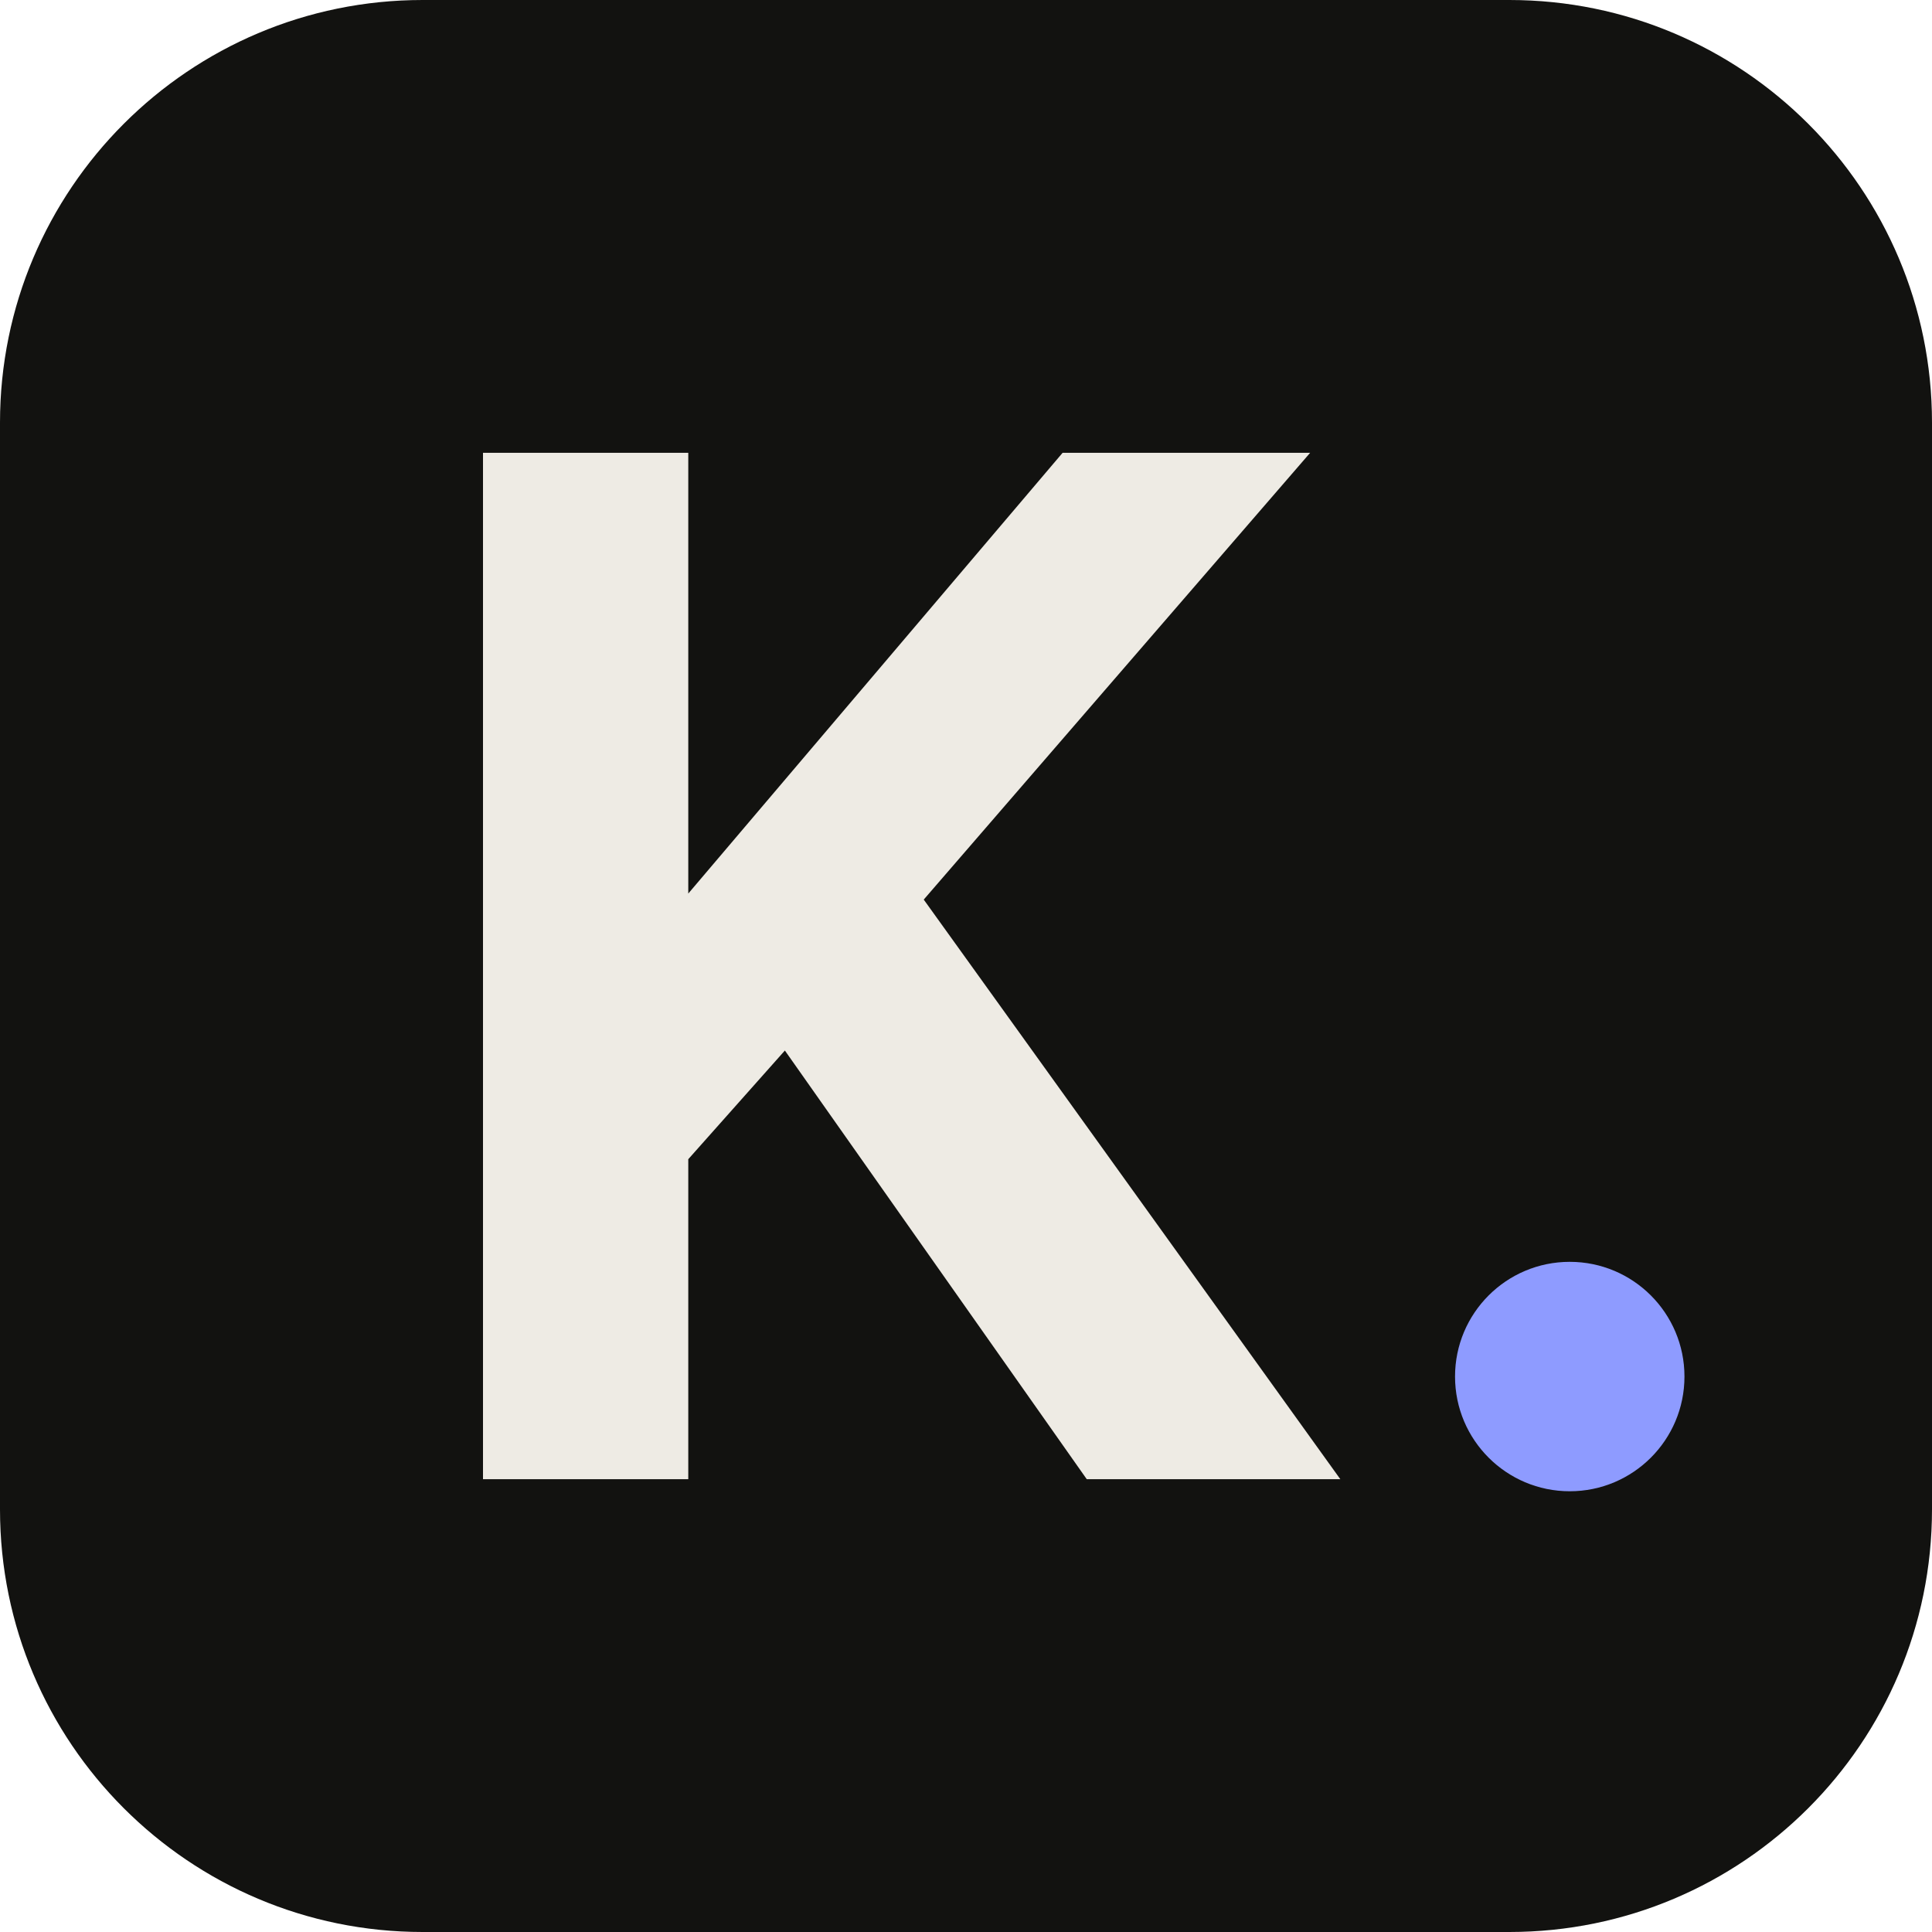
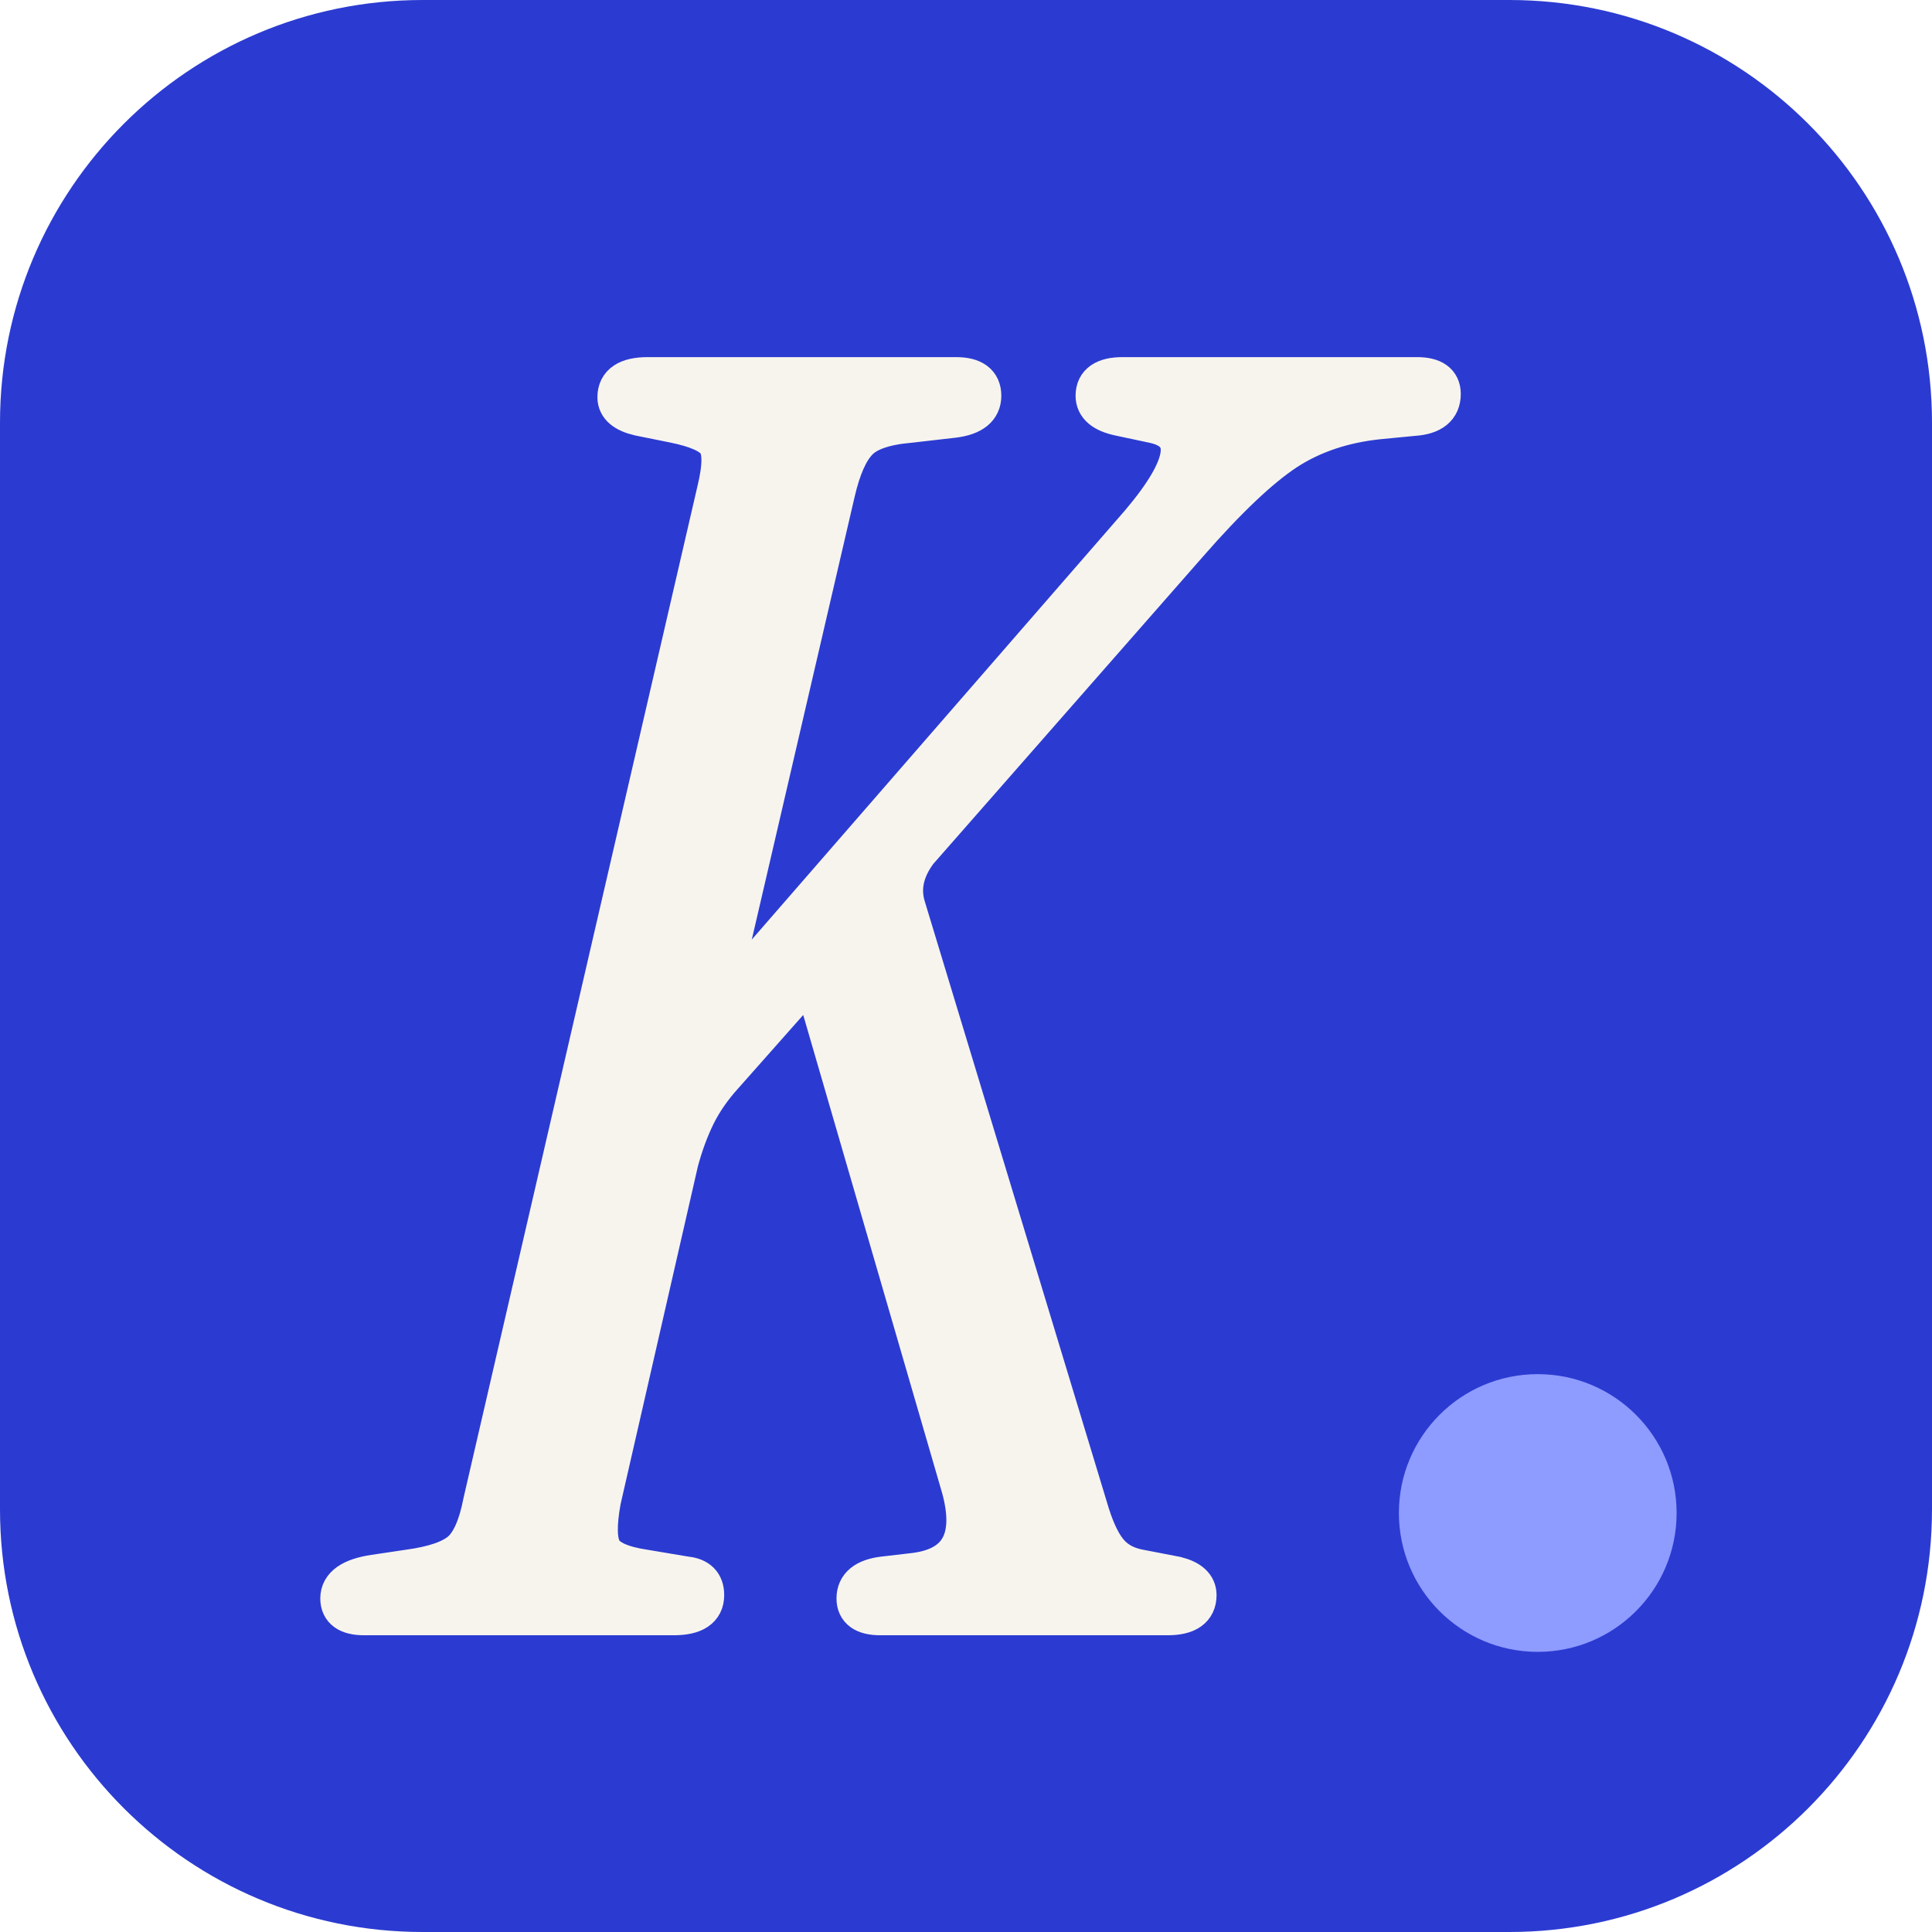
- <svg xmlns="http://www.w3.org/2000/svg" viewBox="0 0 32 32">
-   <rect width="32" height="32" rx="7" fill="#121210" />
-   <path d="M8 7.5h3.4v7.3l6.2-7.3h4.1l-6.4 7.4 6.9 9.6h-4.2l-5-7.1-1.6 1.8v5.3H8z" fill="#EEEBE4" />
-   <circle cx="26" cy="22.8" r="1.9" fill="#8E9BFF" />
+ <svg xmlns="http://www.w3.org/2000/svg" viewBox="0 0 64 64">
+   <rect width="64" height="64" rx="14" fill="#2B3BD1" />
+   <path d="M22.32 53.52L12.06 53.52Q11.26 53.52 11.26 52.95L11.26 52.95Q11.26 52.32 12.40 52.15L12.40 52.15L13.54 51.98Q14.79 51.81 15.28 51.38Q15.76 50.95 15.99 49.76L15.99 49.76L23.74 16.24Q24.03 15.04 23.74 14.65Q23.46 14.25 22.32 14.02L22.32 14.02L21.18 13.79Q20.44 13.62 20.44 13.16L20.44 13.16Q20.44 12.48 21.46 12.48L21.46 12.48L31.67 12.48Q32.52 12.48 32.52 13.11L32.52 13.11Q32.52 13.73 31.61 13.85L31.61 13.85L30.13 14.02Q28.87 14.13 28.42 14.62Q27.96 15.10 27.68 16.30L27.68 16.30L24.08 31.80Q23.97 32.26 24.23 32.43Q24.48 32.60 24.83 32.20L24.83 32.20L37.77 17.32Q40.22 14.42 38.16 14.02L38.16 14.02L37.08 13.79Q36.28 13.62 36.28 13.11L36.28 13.11Q36.28 12.48 37.19 12.48L37.19 12.48L46.94 12.48Q47.74 12.48 47.74 13.05L47.74 13.05Q47.74 13.73 46.83 13.79L46.83 13.79L45.69 13.90Q43.92 14.08 42.61 14.93Q41.30 15.79 39.36 18.01L39.36 18.01L30.41 28.21Q29.73 29.12 30.01 30.04L30.01 30.04L36.11 50.16Q36.40 51.07 36.77 51.47Q37.14 51.87 37.77 51.98L37.77 51.98L38.96 52.21Q39.65 52.38 39.65 52.84L39.65 52.84Q39.65 53.52 38.68 53.52L38.68 53.52L29.16 53.52Q28.36 53.52 28.36 52.95L28.36 52.95Q28.36 52.32 29.27 52.21L29.27 52.21L30.30 52.09Q32.52 51.81 31.84 49.30L31.84 49.30L27.22 33.40Q27.11 32.94 26.76 32.89Q26.42 32.83 26.14 33.17L26.14 33.17L23.97 35.62Q23.40 36.25 23.06 36.93Q22.72 37.62 22.49 38.47L22.49 38.47L19.92 49.70Q19.70 50.90 19.95 51.35Q20.21 51.81 21.35 51.98L21.35 51.98L22.72 52.21Q23.34 52.27 23.34 52.84L23.34 52.84Q23.34 53.52 22.32 53.52L22.32 53.52Z" fill="#F7F4EE" stroke="#F7F4EE" stroke-width="1.3" stroke-linejoin="round" />
+   <circle cx="50.94" cy="50.12" r="4.6" fill="#8E9BFF" />
</svg>
